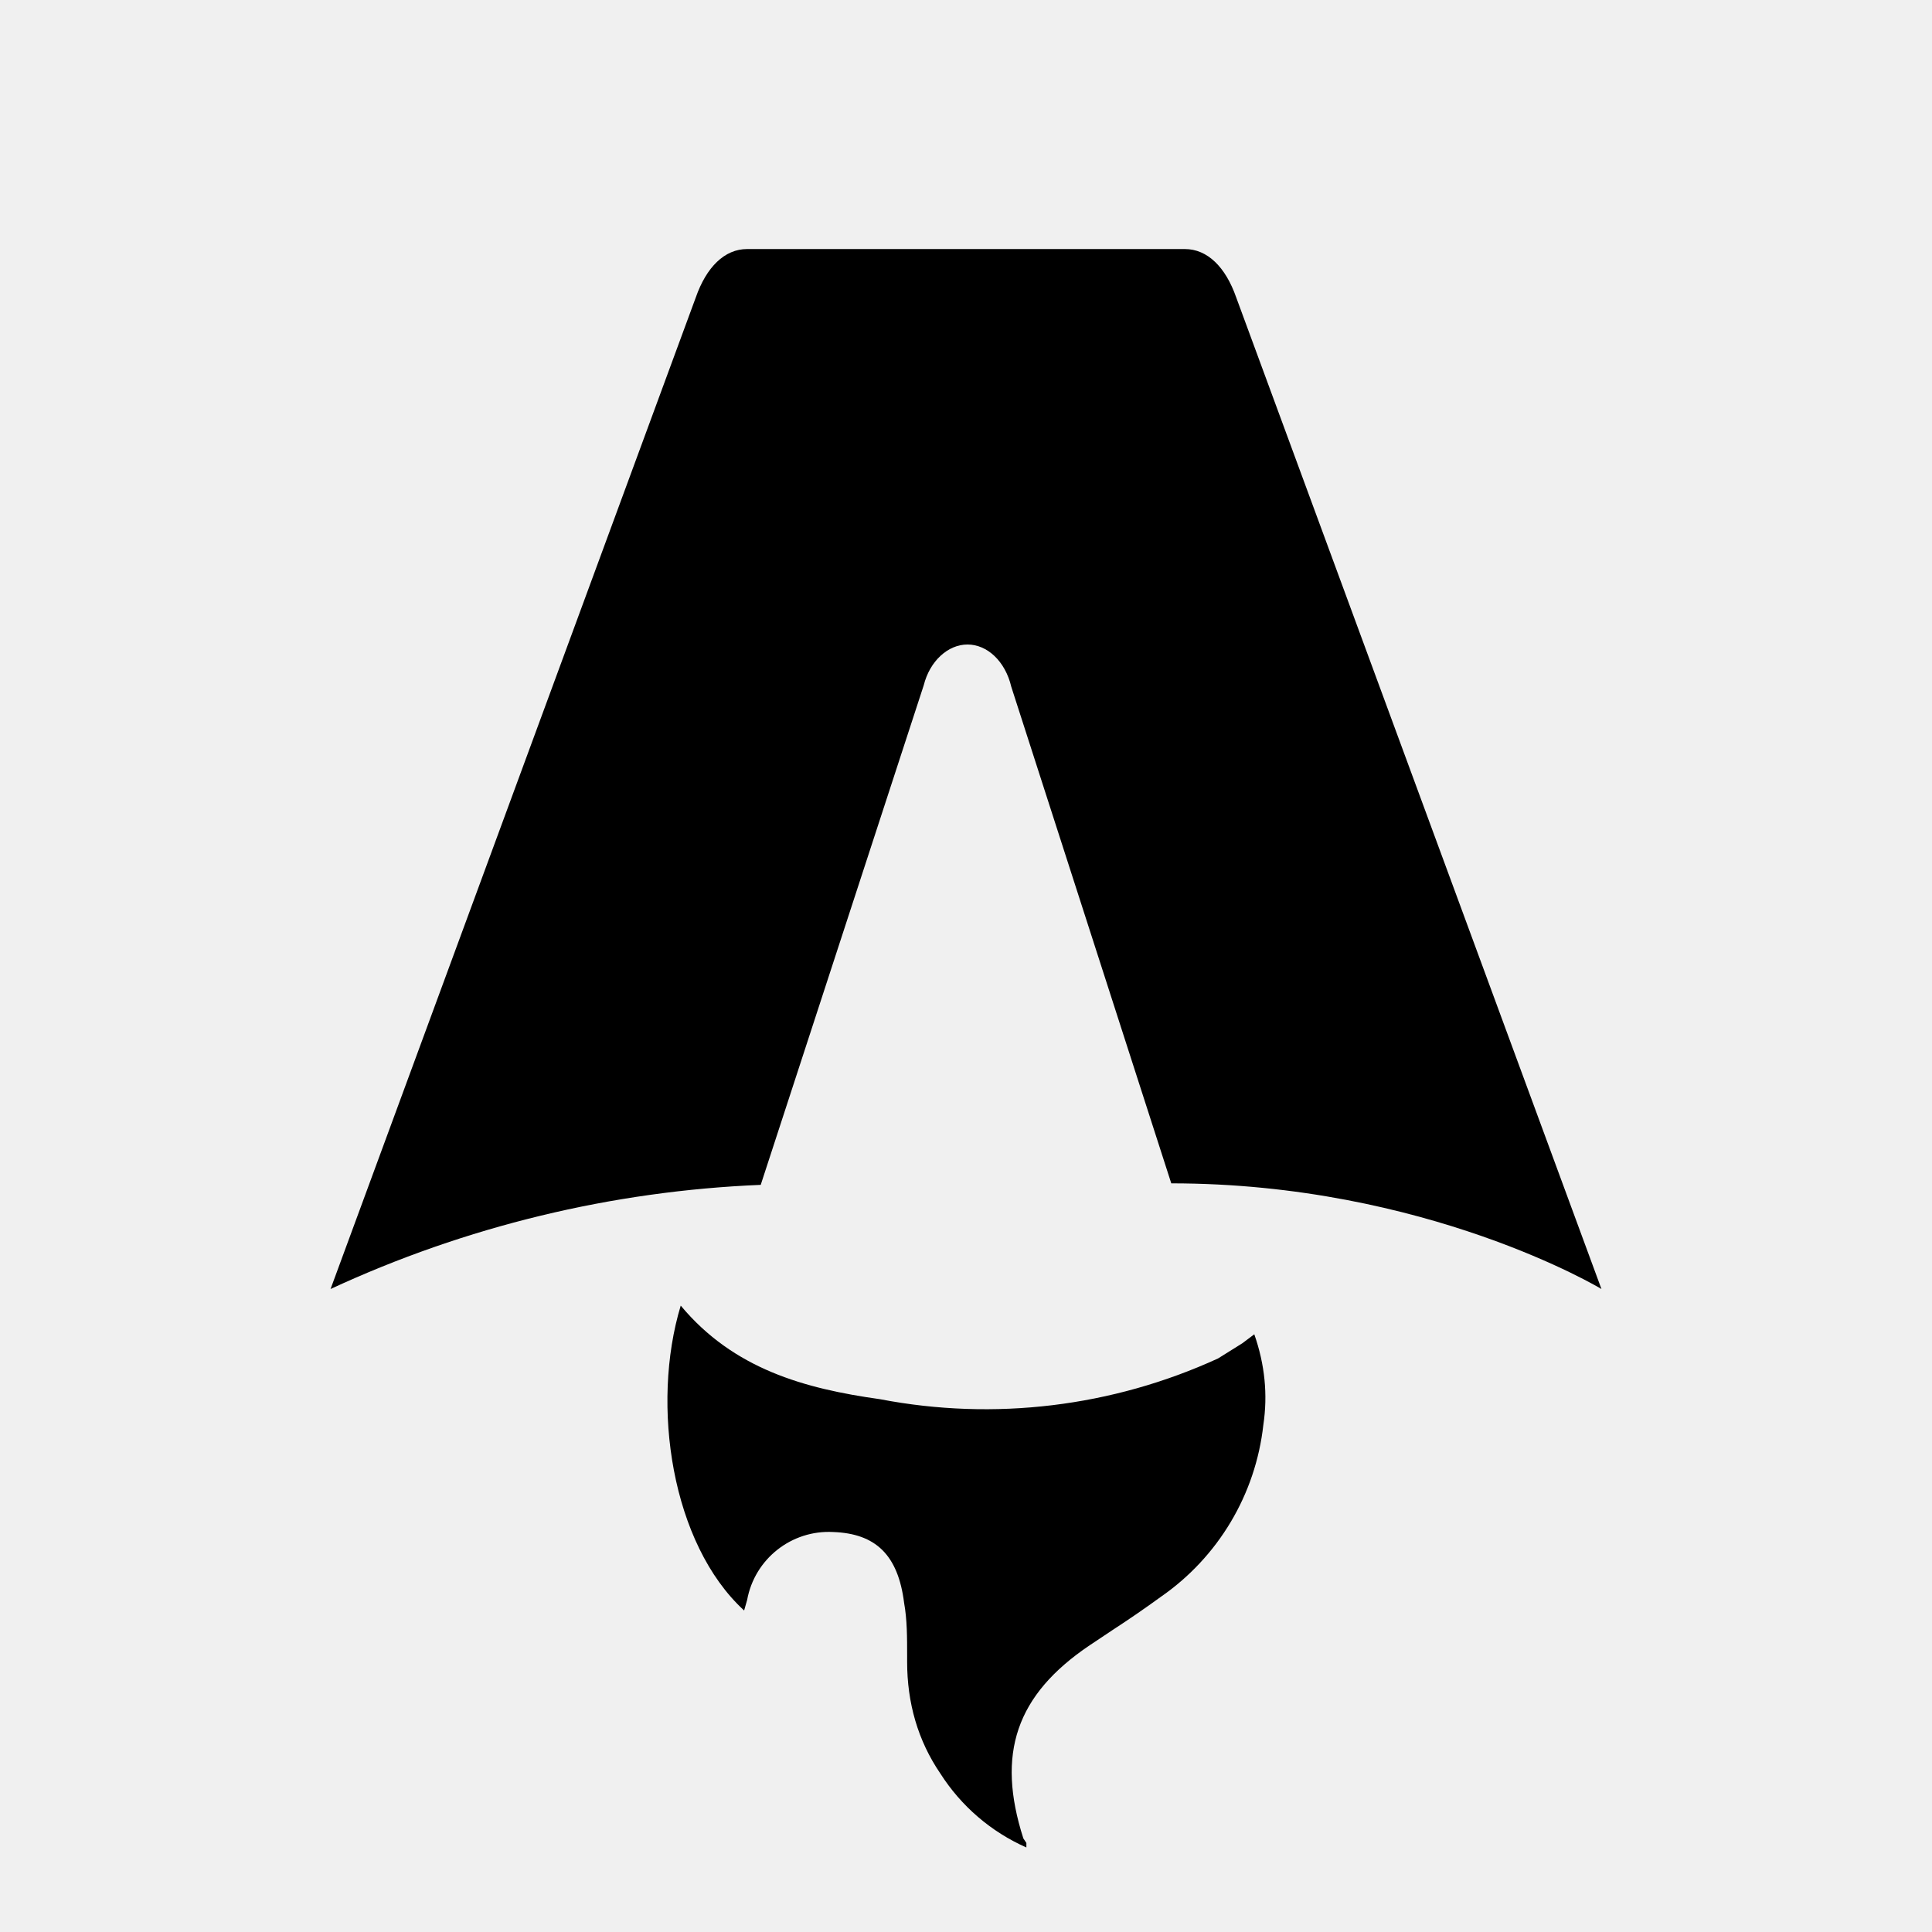
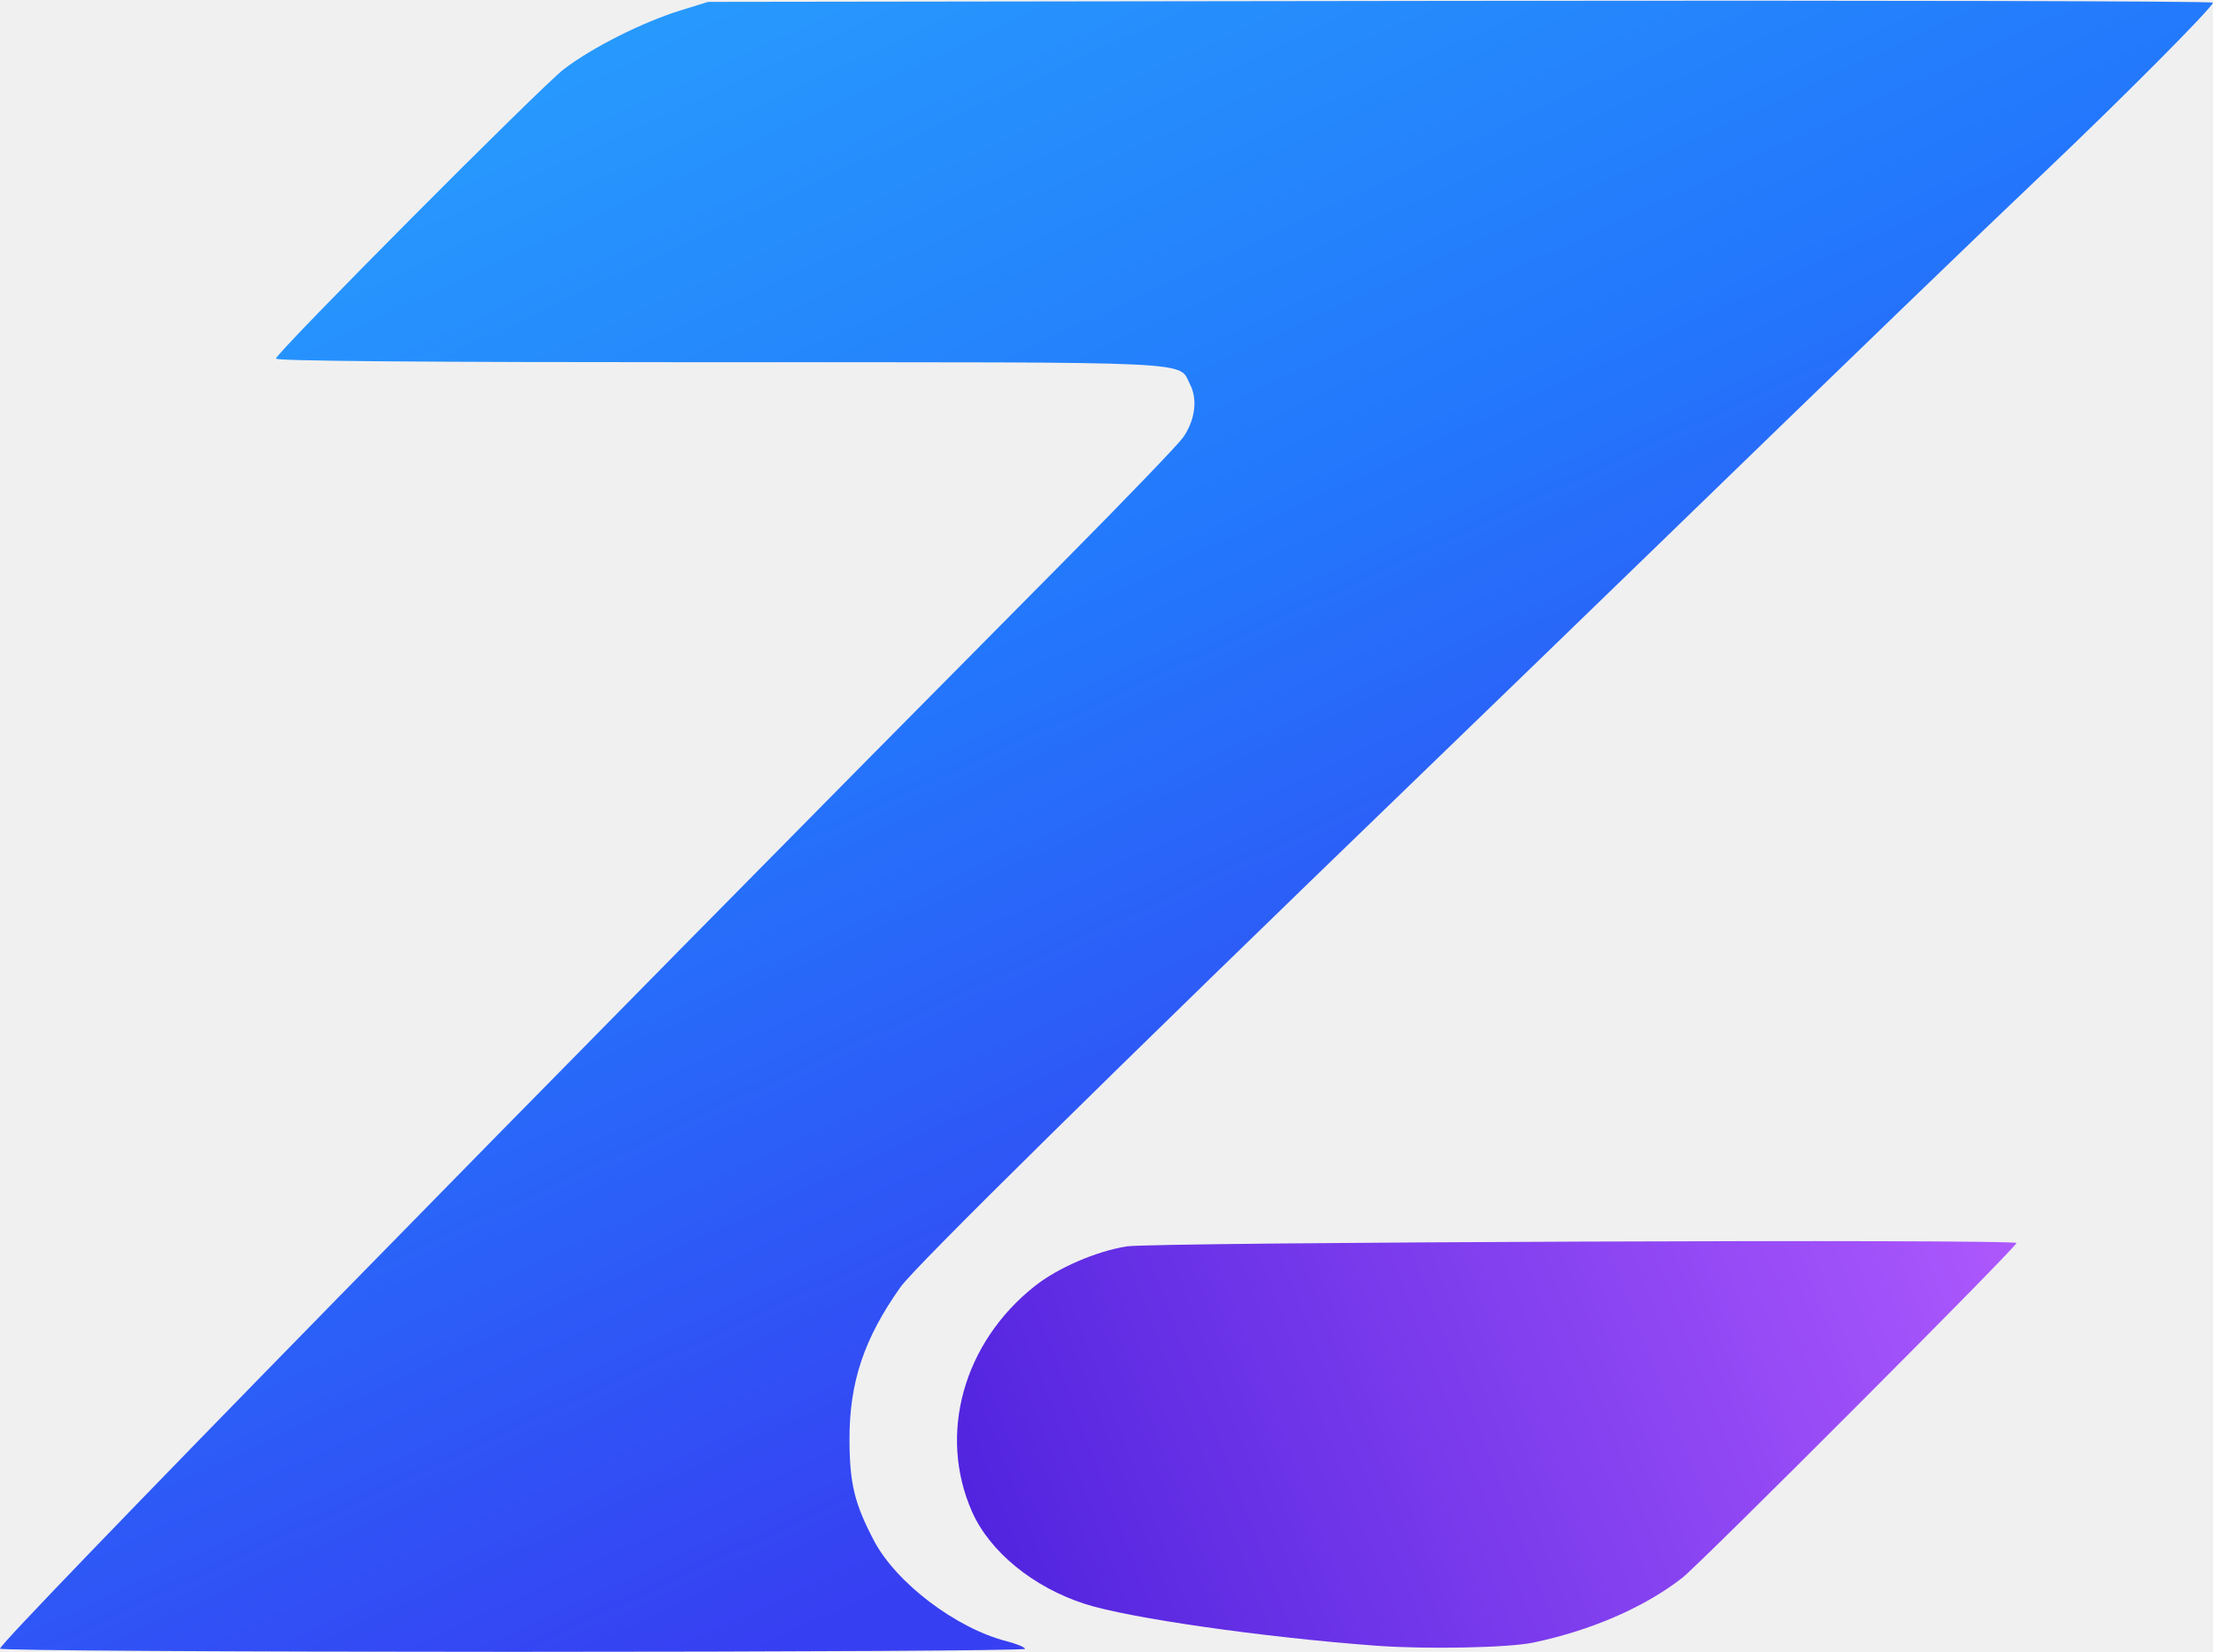
- <svg xmlns="http://www.w3.org/2000/svg" fill="none" viewBox="0 0 128 128">
-   <path d="M50.4 78.5a75.1 75.1 0 0 0-28.5 6.9l24.2-65.7c.7-2 1.9-3.2 3.4-3.2h29c1.5 0 2.7 1.2 3.4 3.2l24.2 65.7s-11.6-7-28.5-7L67 45.5c-.4-1.7-1.6-2.8-2.9-2.8-1.3 0-2.5 1.1-2.9 2.7L50.4 78.5Zm-1.1 28.2Zm-4.2-20.2c-2 6.6-.6 15.8 4.2 20.2a17.5 17.5 0 0 1 .2-.7 5.5 5.5 0 0 1 5.7-4.5c2.8.1 4.3 1.5 4.7 4.7.2 1.1.2 2.3.2 3.5v.4c0 2.7.7 5.2 2.2 7.4a13 13 0 0 0 5.7 4.9v-.3l-.2-.3c-1.8-5.6-.5-9.5 4.4-12.8l1.5-1a73 73 0 0 0 3.2-2.2 16 16 0 0 0 6.8-11.4c.3-2 .1-4-.6-6l-.8.6-1.6 1a37 37 0 0 1-22.4 2.7c-5-.7-9.7-2-13.2-6.2Z" />
-   <style>
-         path { fill: #000; }
-         @media (prefers-color-scheme: dark) {
-             path { fill: #FFF; }
-         }
-     </style>
+ <svg xmlns="http://www.w3.org/2000/svg" viewBox="0 0 611 456" width="611" height="456" role="img" aria-label="Z logo">
+   <defs>
+     <linearGradient id="zGrad" gradientUnits="userSpaceOnUse" x1="0" y1="0" x2="213" y2="455">
+       <stop offset="0" stop-color="#29A7FD" />
+       <stop offset="0.55" stop-color="#2377FC" />
+       <stop offset="1" stop-color="#373FF2" />
+     </linearGradient>
+     <linearGradient id="tGrad" gradientUnits="userSpaceOnUse" x1="264" y1="454" x2="556" y2="342">
+       <stop offset="0" stop-color="#4C21DD" />
+       <stop offset="1" stop-color="#AD58FD" />
+     </linearGradient>
+   </defs>
+   <path d="M -0.00 455.13 C -0.00 453.09 149.00 300.84 294.23 154.47 C 310.62 137.95 325.18 122.81 326.59 120.83 C 329.93 116.14 330.73 110.31 328.59 106.18 C 325.19 99.60 333.60 100.00 198.47 100.00 C 116.52 100.00 75.94 99.67 76.17 98.99 C 76.93 96.70 149.55 23.74 155.76 19.03 C 163.68 13.02 177.45 6.10 188.00 2.84 L 195.50 0.52 L 403.25 0.24 C 517.51 0.09 610.99 0.31 610.98 0.73 C 610.95 1.99 585.90 27.17 564.00 47.96 C 544.39 66.57 517.93 92.10 451.00 156.98 C 434.23 173.24 407.69 198.90 392.04 214.02 C 306.11 296.99 252.59 349.72 248.63 355.30 C 238.52 369.57 234.49 381.65 234.54 397.50 C 234.58 409.54 235.92 415.06 241.27 425.26 C 247.39 436.94 263.93 449.49 277.90 453.07 C 280.70 453.79 283.00 454.74 283.00 455.19 C 283.00 455.64 219.33 456.00 141.50 456.00 C 61.98 456.00 -0.00 455.62 -0.00 455.13 Z" fill="url(#zGrad)" fill-rule="evenodd" />
+   <path d="M 380.00 454.32 C 348.57 451.98 311.58 446.67 299.50 442.77 C 285.27 438.18 273.26 428.36 268.38 417.33 C 258.94 395.97 265.94 370.72 285.64 355.08 C 292.02 350.02 302.53 345.47 311.04 344.08 C 318.15 342.92 557.19 342.01 556.75 343.15 C 556.04 344.99 469.51 431.66 464.44 435.60 C 453.94 443.76 439.21 450.15 423.18 453.48 C 416.38 454.89 393.68 455.33 380.00 454.32 Z" fill="url(#tGrad)" fill-rule="evenodd" />
</svg>
